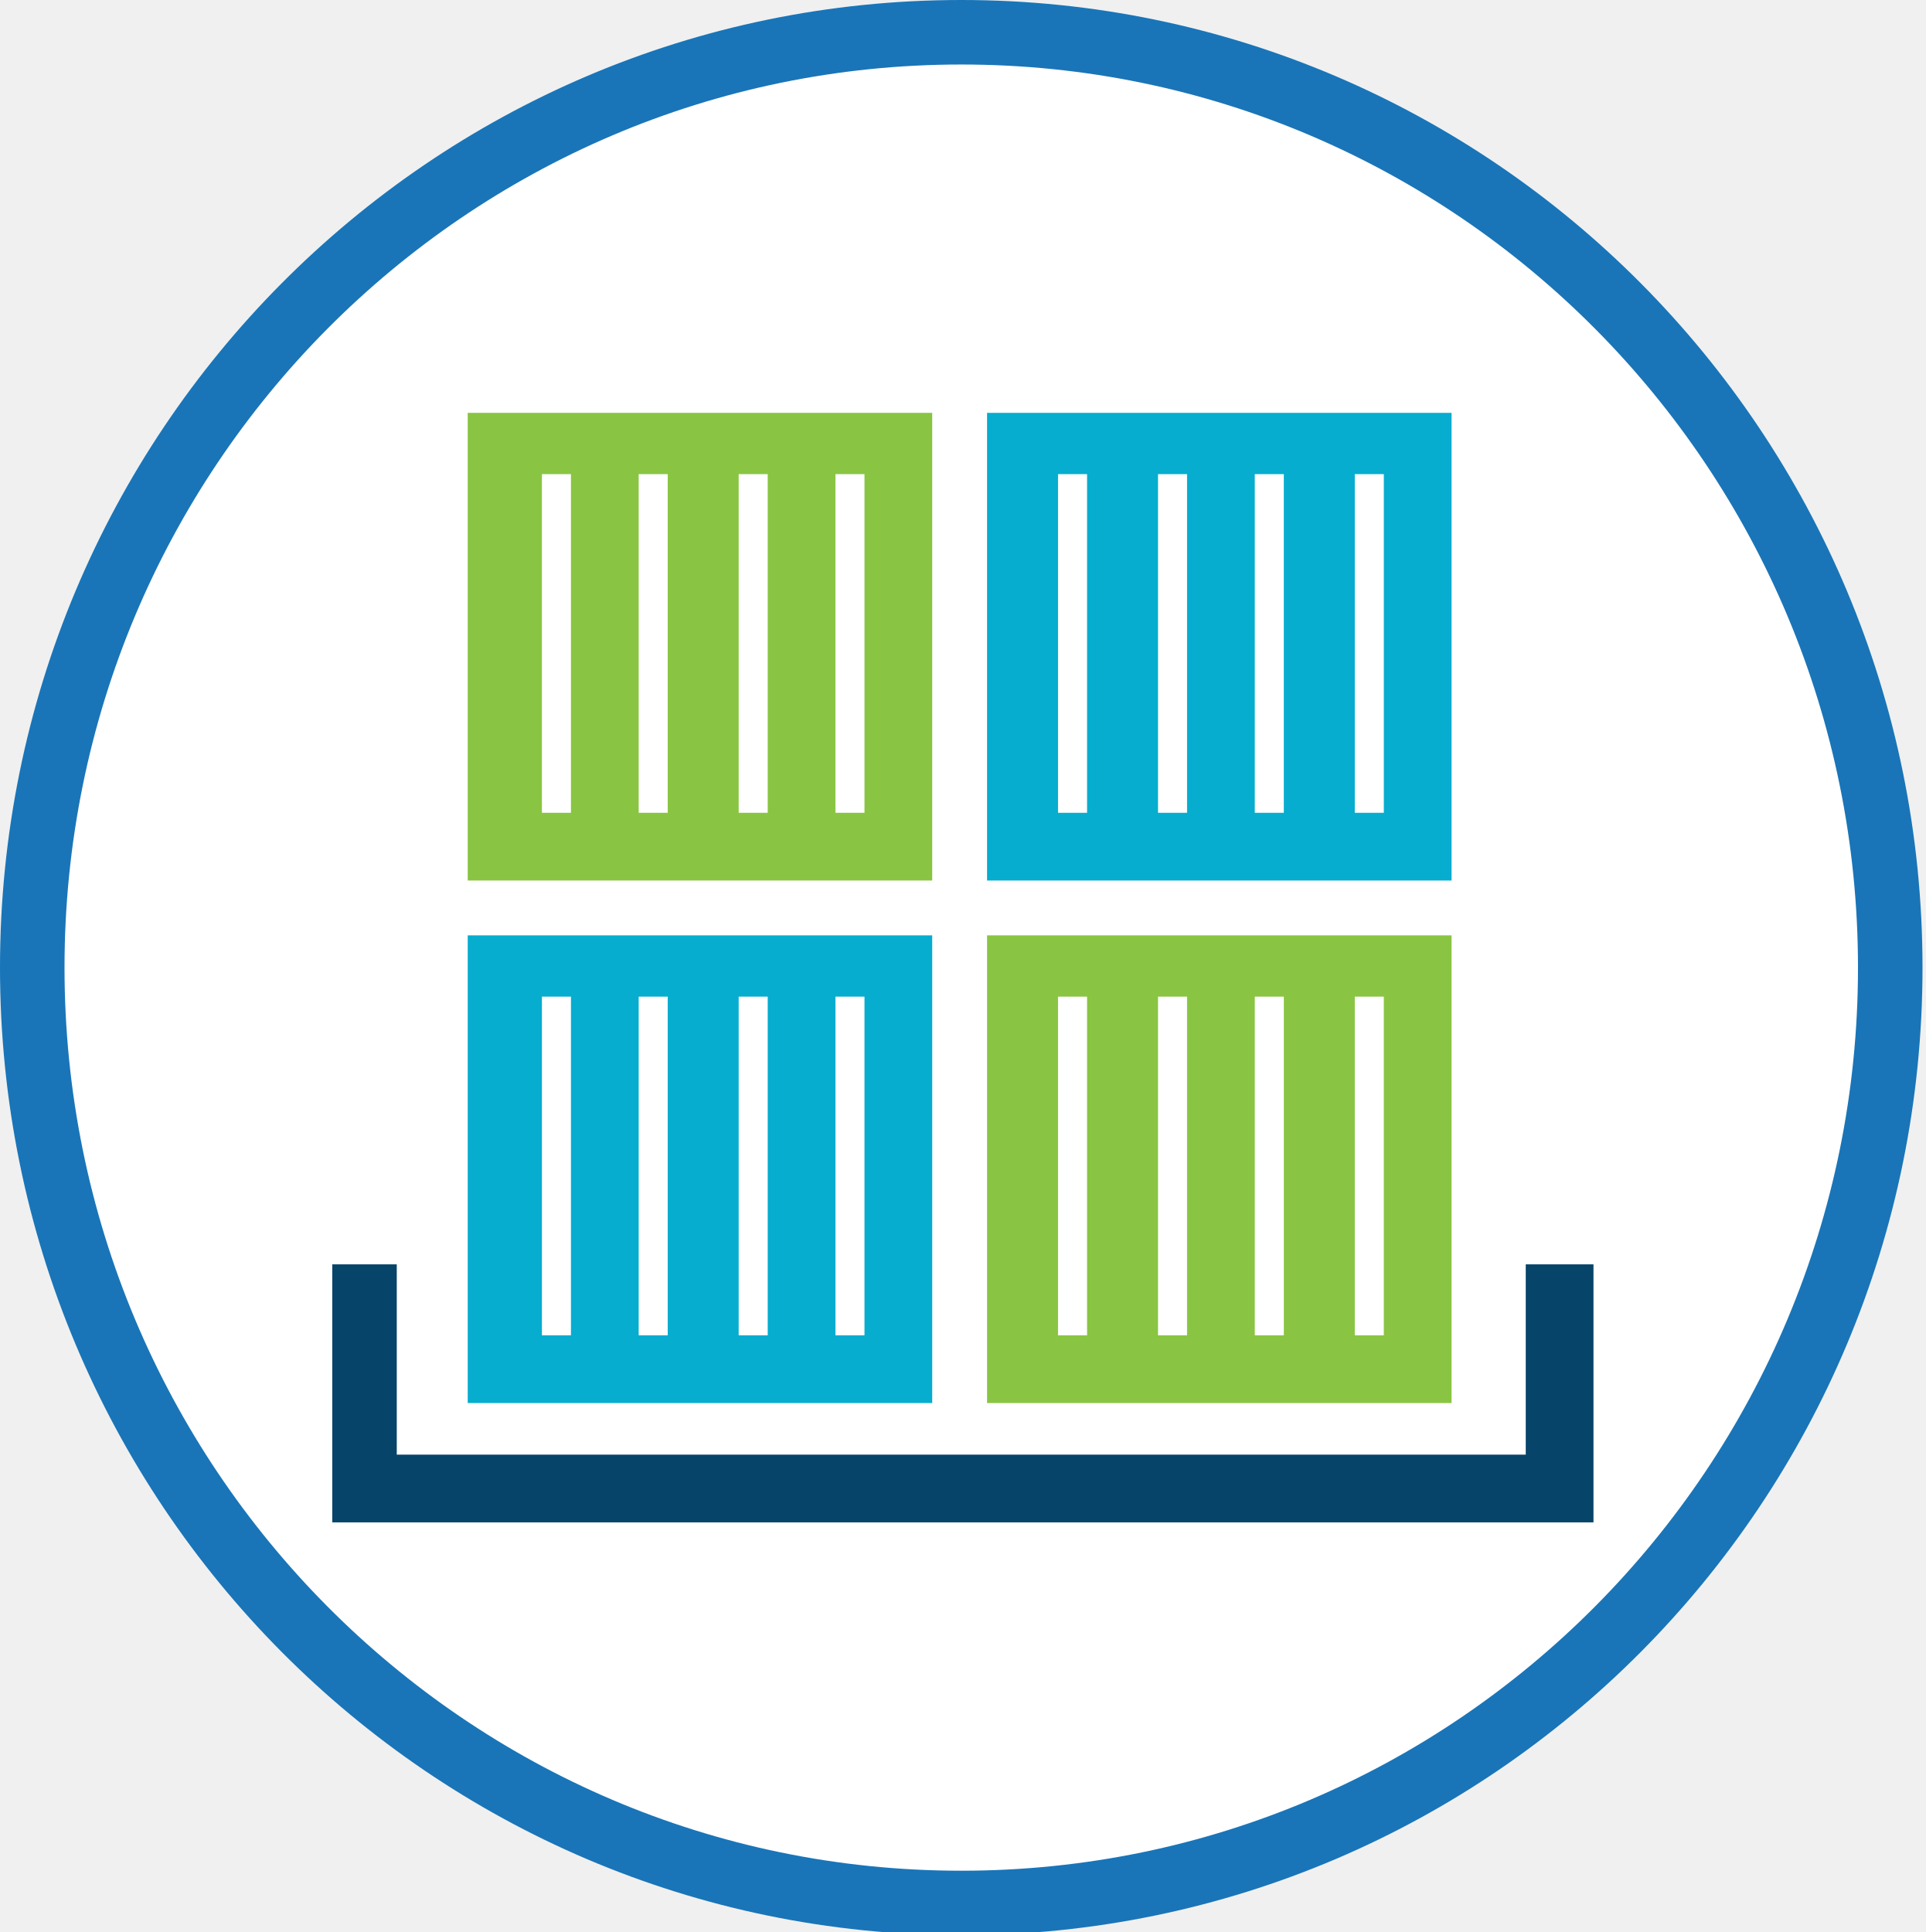
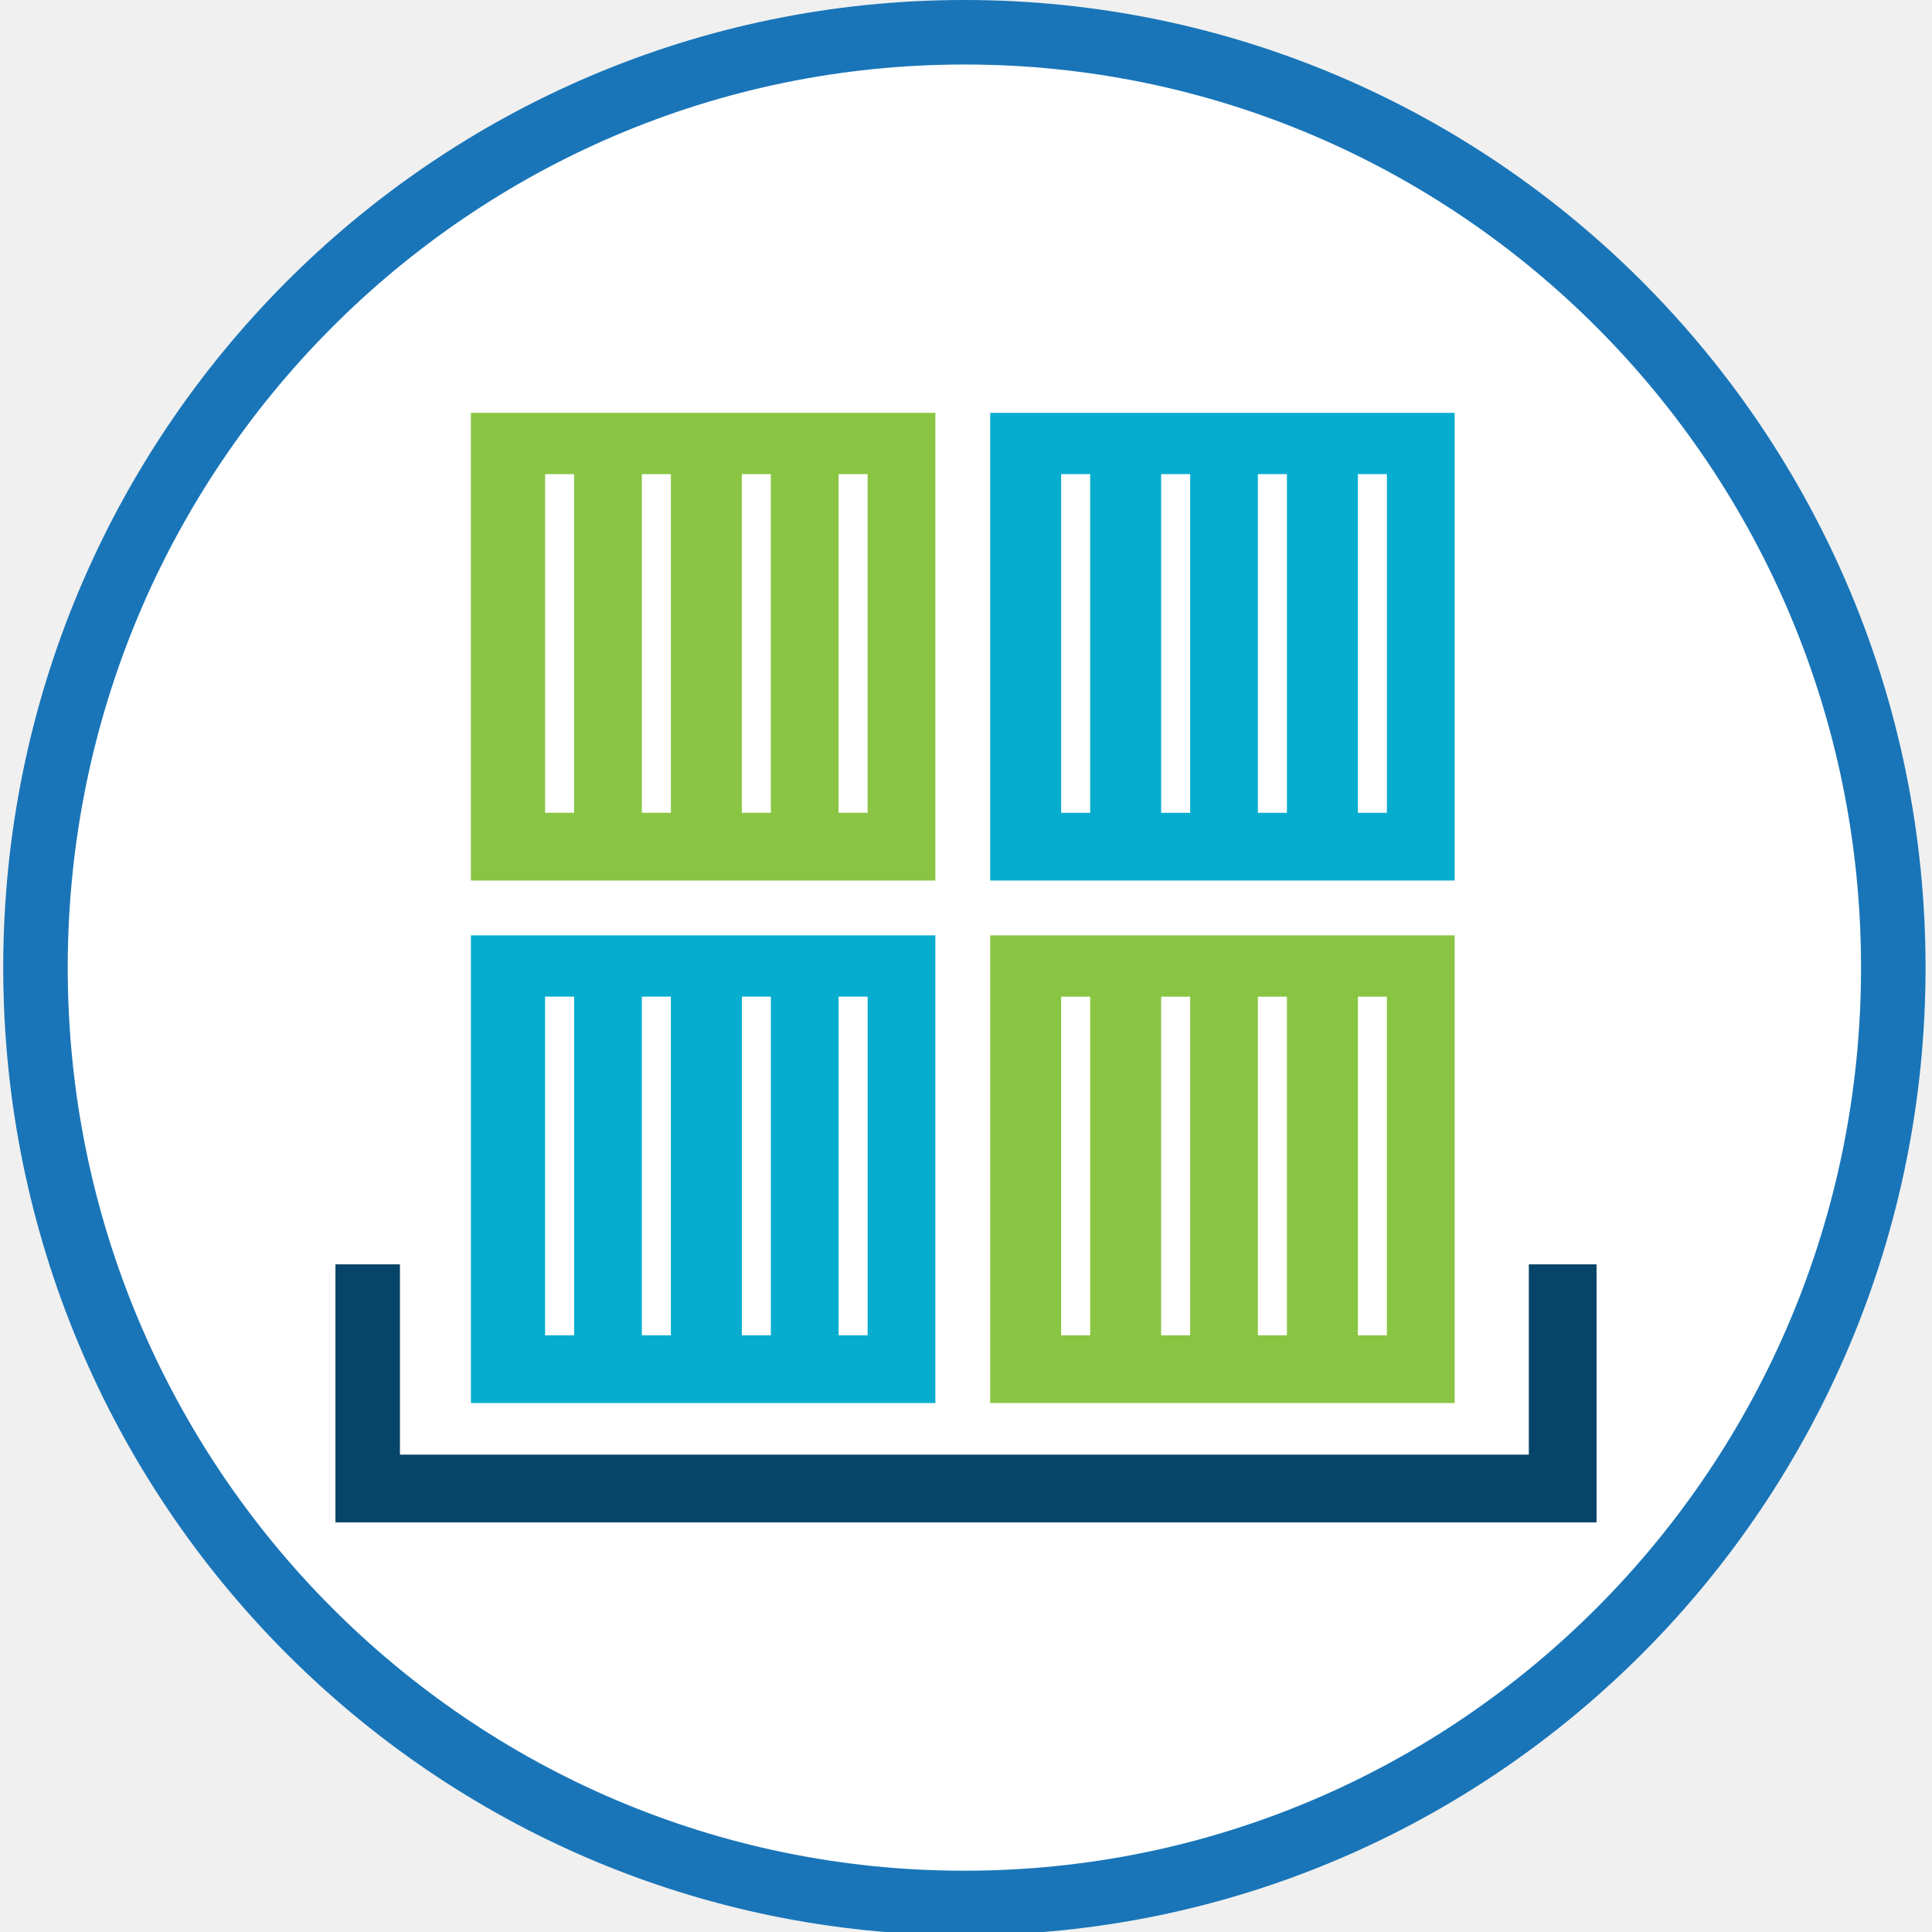
- <svg xmlns="http://www.w3.org/2000/svg" viewBox="0 0 59.7 59.9">
+ <svg xmlns="http://www.w3.org/2000/svg" x="0" y="0" width="20px" height="20px" viewBox="0 0 59.7 59.9">
  <ellipse cx="29.8" cy="30" rx="28.8" ry="29" fill="#fff" stroke="#1975b8" stroke-width="2" />
  <path d="M14.5 12.8h14.4v14.5H14.5z" fill="#89c542" />
  <path d="M14.5 29h14.4v14.5H14.5zm16.1-16.2H45v14.5H30.6z" fill="#06adcf" />
  <path d="M30.6 29H45v14.5H30.6z" fill="#89c542" />
  <path d="M16.8 14.7h.9v10.5h-.9zm9.1 0h.9v10.5h-.9zm-3 0h.9v10.5h-.9zm-3.1 0h.9v10.5h-.9zm13 0h.9v10.5h-.9zm9.2 0h.9v10.5H42zm-3.1 0h.9v10.5h-.9zm-3 0h.9v10.5h-.9zM16.8 30.9h.9v10.5h-.9zm9.1 0h.9v10.5h-.9zm-3 0h.9v10.5h-.9zm-3.1 0h.9v10.5h-.9zm13 0h.9v10.5h-.9zm9.2 0h.9v10.5H42zm-3.1 0h.9v10.5h-.9zm-3 0h.9v10.5h-.9z" fill="#fff" />
  <path d="M49.4 47.2H10.3v-8h2v5.9h35v-5.9h2.1z" fill="#074469" />
</svg>
